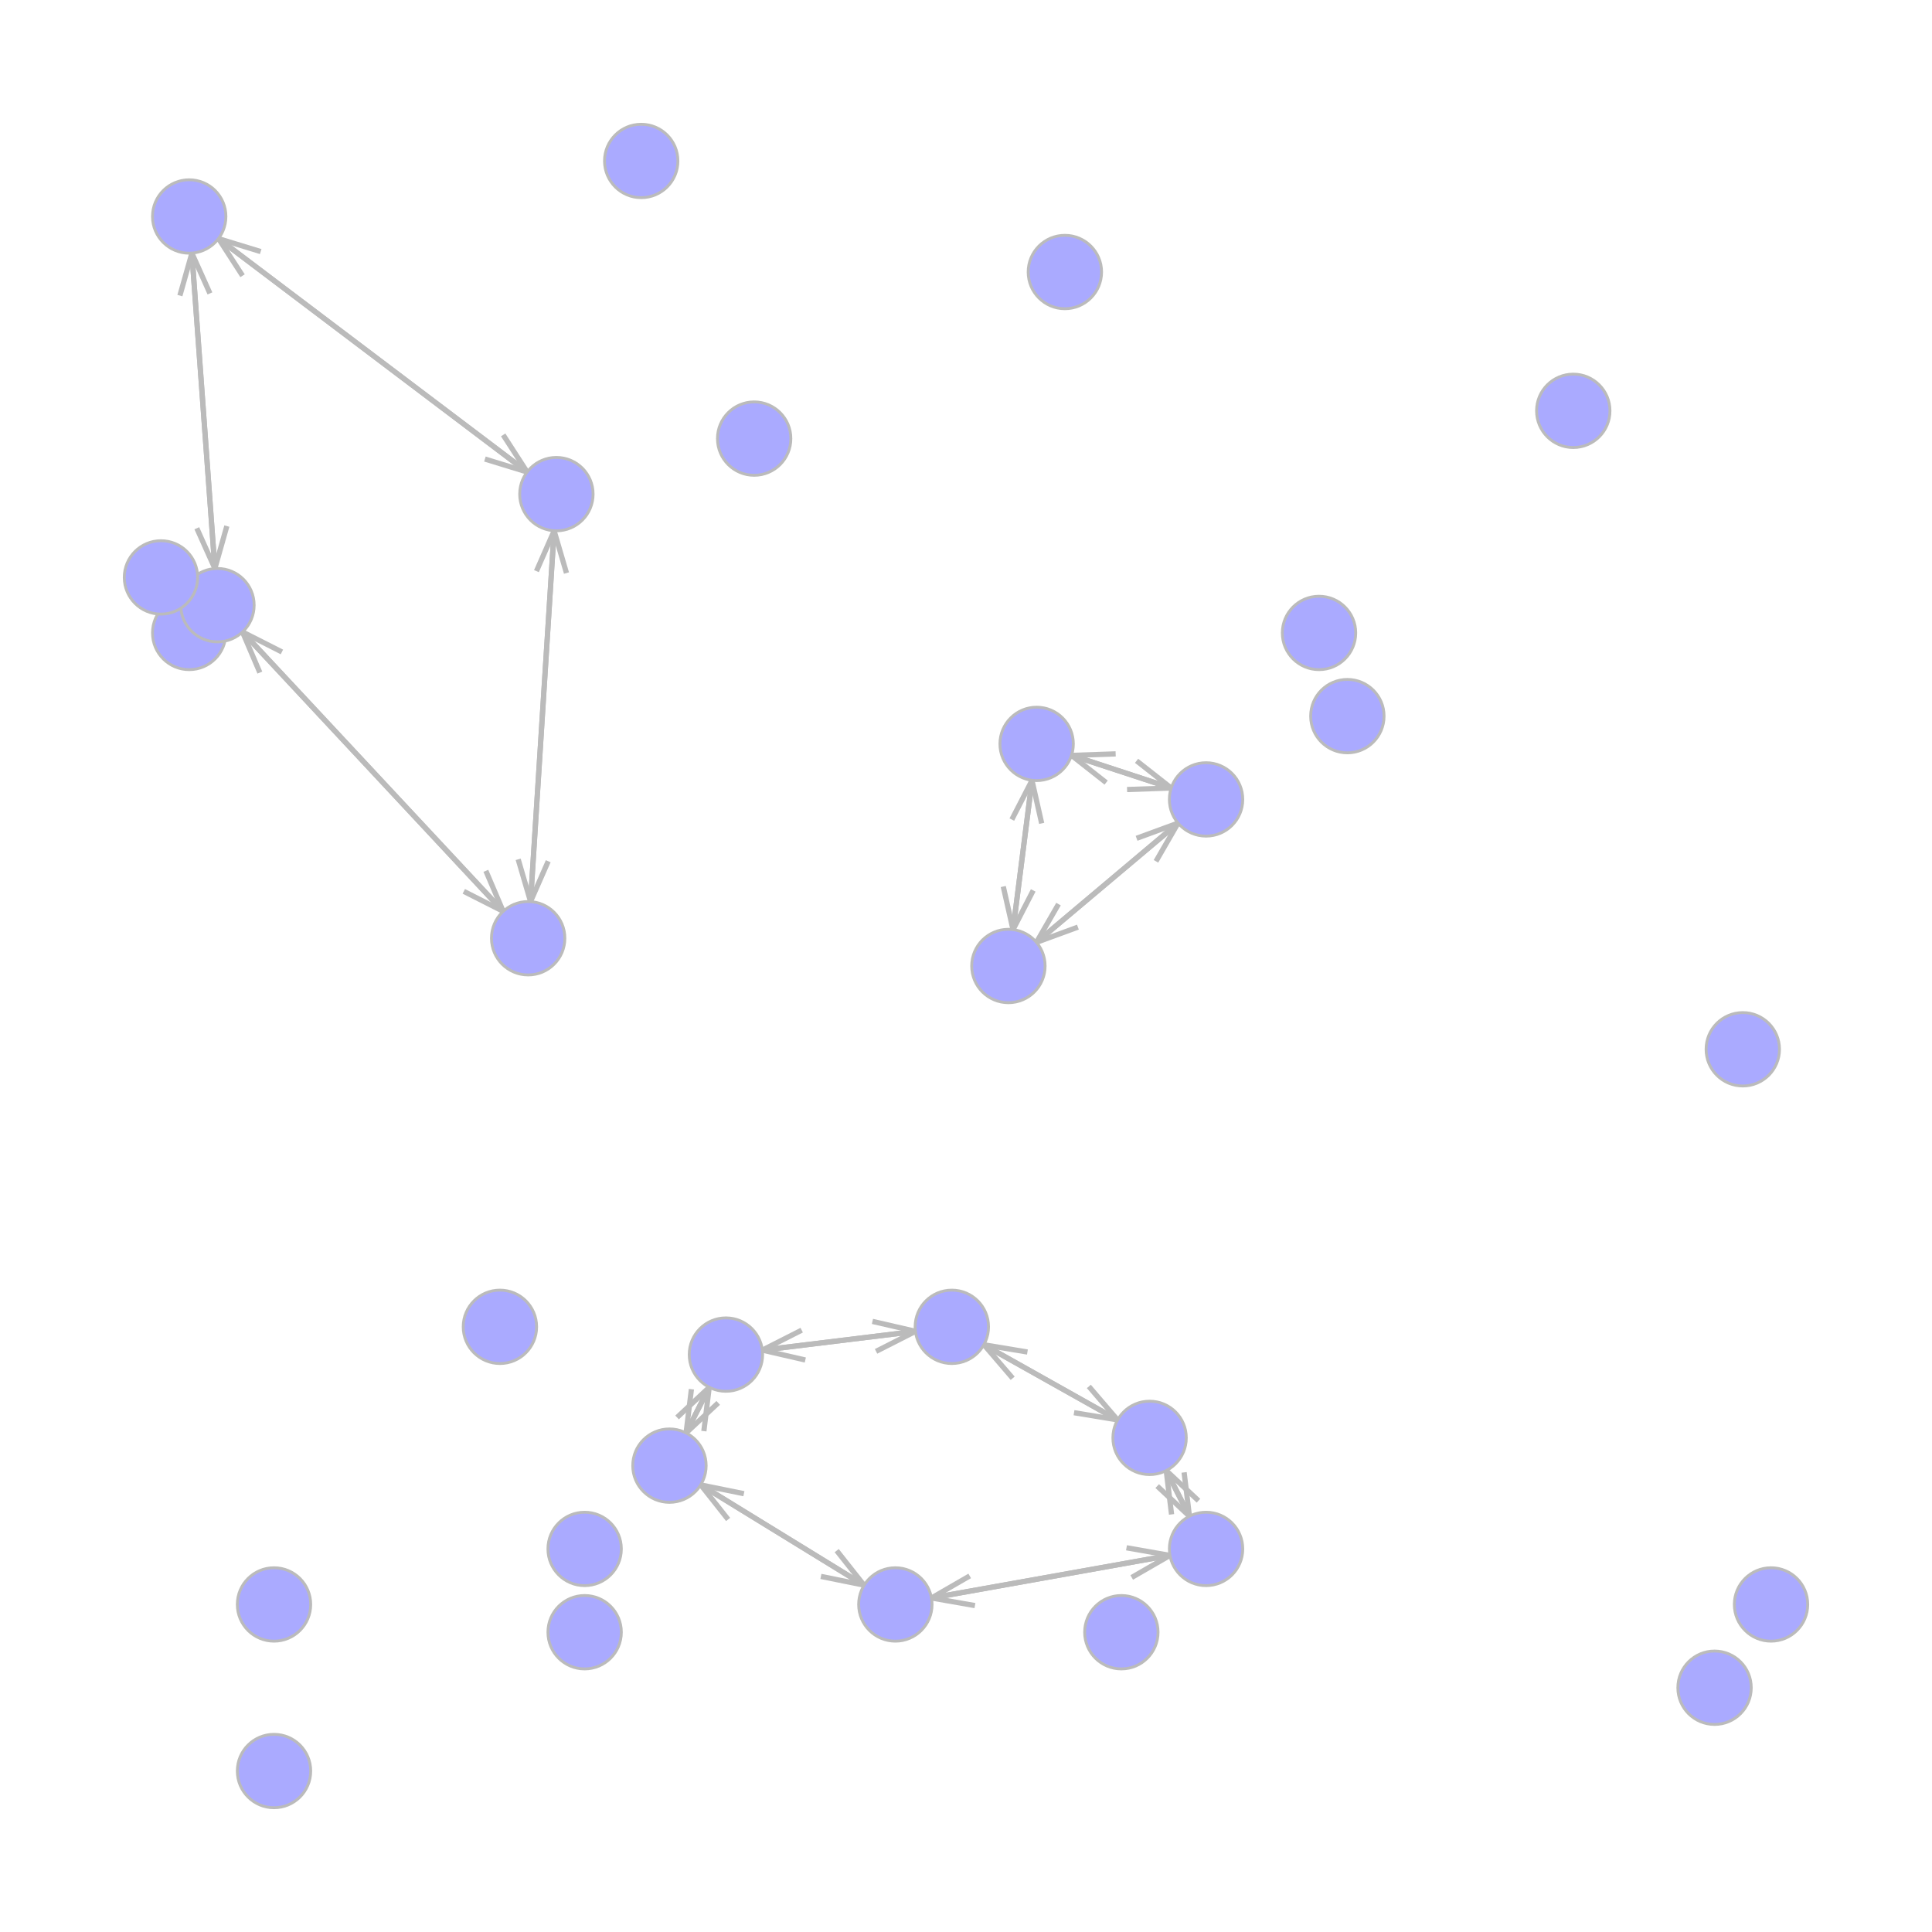
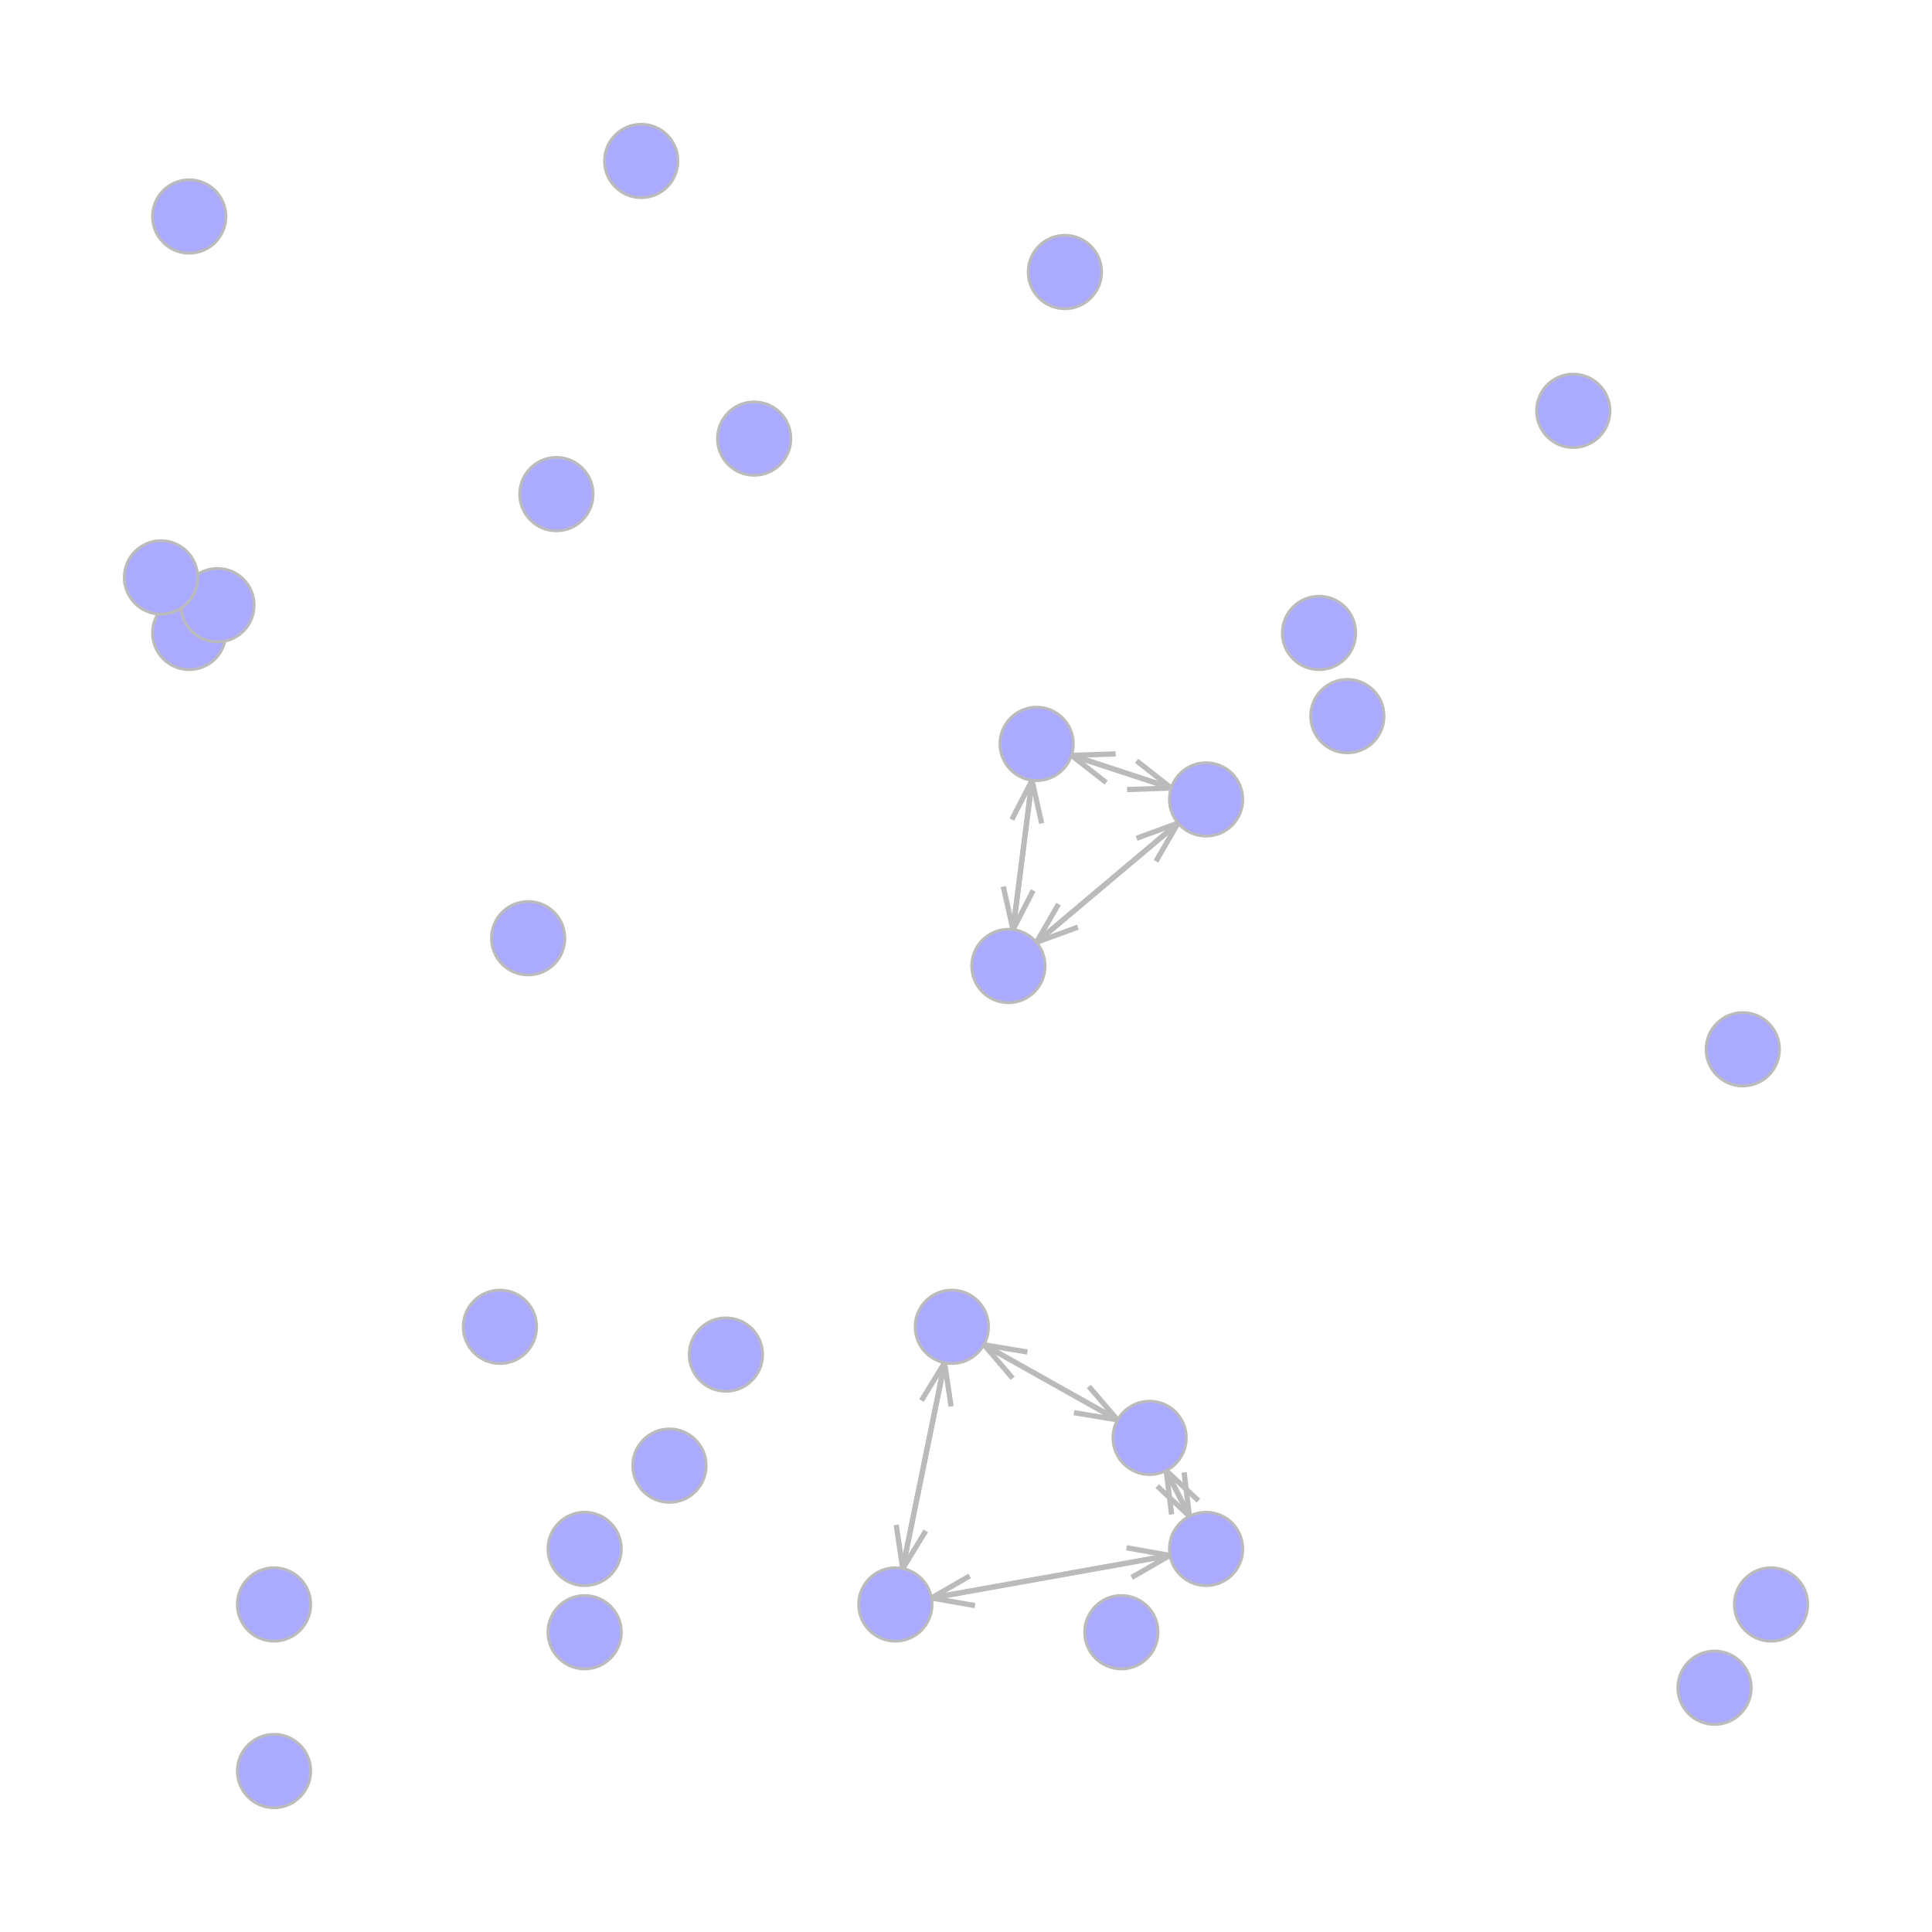
<svg xmlns="http://www.w3.org/2000/svg" version="1.2" width="203.2mm" height="203.2mm" viewBox="0 0 203.2 203.2" stroke="none" fill="#000000" stroke-width="0.3" font-size="3.88">
-   <g stroke-width="0.55" stroke="#BBBBBB" id="img-a0d50ffe-1">
-     <g transform="translate(27.58,67.52)">
-       <path fill="none" d="M2.07,1.05 L -2.07 -1.05" class="primitive" />
-     </g>
-     <g transform="translate(26.42,68.61)">
-       <path fill="none" d="M0.91,2.13 L -0.91 -2.13" class="primitive" />
-     </g>
-     <g transform="translate(40.53,82.58)">
-       <path fill="none" d="M15.02,16.1 L -15.02 -16.1" class="primitive" />
-     </g>
-     <g transform="translate(58.93,58.05)">
-       <path fill="none" d="M0.65,2.22 L -0.65 -2.22" class="primitive" />
-     </g>
-     <g transform="translate(57.35,57.95)">
-       <path fill="none" d="M-0.93,2.12 L 0.93 -2.12" class="primitive" />
-     </g>
-     <g transform="translate(56.92,77.25)">
-       <path fill="none" d="M-1.36,21.43 L 1.36 -21.43" class="primitive" />
-     </g>
-     <g transform="translate(74.31,148.22)">
-       <path fill="none" d="M-0.28,2.3 L 0.28 -2.3" class="primitive" />
-     </g>
-     <g transform="translate(72.9,147.5)">
-       <path fill="none" d="M-1.69,1.58 L 1.69 -1.58" class="primitive" />
-     </g>
-     <g transform="translate(72.5,150.03)">
-       <path fill="none" d="M-2.09,4.12 L 2.09 -4.12" class="primitive" />
-     </g>
-     <g transform="translate(88.61,166.26)">
-       <path fill="none" d="M-2.27,-0.46 L 2.27 0.46" class="primitive" />
-     </g>
-     <g transform="translate(89.44,164.91)">
-       <path fill="none" d="M-1.44,-1.82 L 1.44 1.82" class="primitive" />
-     </g>
-     <g transform="translate(80.64,160.44)">
-       <path fill="none" d="M-10.24,-6.29 L 10.24 6.29" class="primitive" />
-     </g>
+   <g stroke-width="0.55" stroke="#BBBBBB" id="img-e13a9c08-1">
    <g transform="translate(124.36,156.26)">
      <path fill="none" d="M1.69,1.58 L -1.69 -1.58" class="primitive" />
    </g>
    <g transform="translate(122.94,156.98)">
      <path fill="none" d="M0.28,2.3 L -0.28 -2.3" class="primitive" />
    </g>
    <g transform="translate(124.76,158.79)">
      <path fill="none" d="M2.09,4.12 L -2.09 -4.12" class="primitive" />
    </g>
    <g transform="translate(99.98,166.91)">
      <path fill="none" d="M2.01,-1.16 L -2.01 1.16" class="primitive" />
    </g>
    <g transform="translate(100.26,168.47)">
      <path fill="none" d="M2.28,0.4 L -2.28 -0.4" class="primitive" />
    </g>
    <g transform="translate(112.41,165.49)">
      <path fill="none" d="M14.44,-2.58 L -14.44 2.58" class="primitive" />
    </g>
-     <g transform="translate(50.85,94.8)">
-       <path fill="none" d="M-2.07,-1.05 L 2.07 1.05" class="primitive" />
-     </g>
-     <g transform="translate(52.01,93.72)">
-       <path fill="none" d="M-0.91,-2.13 L 0.91 2.13" class="primitive" />
-     </g>
-     <g transform="translate(37.9,79.75)">
-       <path fill="none" d="M-15.02,-16.1 L 15.02 16.1" class="primitive" />
-     </g>
-     <g transform="translate(21.13,28.74)">
-       <path fill="none" d="M0.95,2.12 L -0.95 -2.12" class="primitive" />
-     </g>
-     <g transform="translate(19.55,28.86)">
-       <path fill="none" d="M-0.63,2.23 L 0.63 -2.23" class="primitive" />
-     </g>
-     <g transform="translate(21.53,45.14)">
-       <path fill="none" d="M1.35,18.51 L -1.35 -18.51" class="primitive" />
-     </g>
-     <g transform="translate(55.15,92.6)">
-       <path fill="none" d="M-0.65,-2.22 L 0.65 2.22" class="primitive" />
-     </g>
-     <g transform="translate(56.73,92.7)">
-       <path fill="none" d="M0.93,-2.12 L -0.93 2.12" class="primitive" />
-     </g>
-     <g transform="translate(57.16,73.4)">
-       <path fill="none" d="M1.36,-21.43 L -1.36 21.43" class="primitive" />
-     </g>
-     <g transform="translate(25.2,25.78)">
-       <path fill="none" d="M2.22,0.68 L -2.22 -0.68" class="primitive" />
-     </g>
-     <g transform="translate(24.25,27.05)">
-       <path fill="none" d="M1.26,1.95 L -1.26 -1.95" class="primitive" />
-     </g>
-     <g transform="translate(40.76,38.54)">
-       <path fill="none" d="M17.77,13.43 L -17.77 -13.43" class="primitive" />
-     </g>
    <g transform="translate(120.86,82.96)">
      <path fill="none" d="M-2.32,0.08 L 2.32 -0.08" class="primitive" />
    </g>
    <g transform="translate(121.36,81.45)">
      <path fill="none" d="M-1.82,-1.43 L 1.82 1.43" class="primitive" />
    </g>
    <g transform="translate(116.1,80.56)">
      <path fill="none" d="M-7.08,-2.32 L 7.08 2.32" class="primitive" />
    </g>
    <g transform="translate(106.03,95.5)">
      <path fill="none" d="M-0.51,-2.26 L 0.51 2.26" class="primitive" />
    </g>
    <g transform="translate(107.61,95.71)">
      <path fill="none" d="M1.06,-2.06 L -1.06 2.06" class="primitive" />
    </g>
    <g transform="translate(107.79,88.01)">
      <path fill="none" d="M1.24,-9.76 L -1.24 9.76" class="primitive" />
    </g>
    <g transform="translate(115.25,148.96)">
      <path fill="none" d="M-2.29,-0.38 L 2.29 0.38" class="primitive" />
    </g>
    <g transform="translate(116.03,147.58)">
      <path fill="none" d="M-1.51,-1.76 L 1.51 1.76" class="primitive" />
    </g>
    <g transform="translate(108.83,144.45)">
      <path fill="none" d="M-8.71,-4.89 L 8.71 4.89" class="primitive" />
    </g>
-     <g transform="translate(82.25,140.95)">
-       <path fill="none" d="M2.07,-1.05 L -2.07 1.05" class="primitive" />
-     </g>
-     <g transform="translate(82.44,142.52)">
-       <path fill="none" d="M2.26,0.52 L -2.26 -0.52" class="primitive" />
-     </g>
-     <g transform="translate(90.15,140.78)">
-       <path fill="none" d="M9.97,-1.22 L -9.97 1.22" class="primitive" />
+     <g transform="translate(94.6,162.67)">
+       <path fill="none" d="M-0.34,-2.29 L 0.34 2.29" class="primitive" />
+     </g>
+     <g transform="translate(96.16,162.99)">
+       <path fill="none" d="M1.21,-1.98 L -1.21 1.98" class="primitive" />
+     </g>
+     <g transform="translate(97.53,152.26)">
+       <path fill="none" d="M2.59,-12.7 L -2.59 12.7" class="primitive" />
    </g>
    <g transform="translate(123.4,157.88)">
      <path fill="none" d="M-1.69,-1.58 L 1.69 1.58" class="primitive" />
    </g>
    <g transform="translate(124.82,157.16)">
      <path fill="none" d="M-0.28,-2.3 L 0.28 2.3" class="primitive" />
    </g>
    <g transform="translate(123,155.35)">
      <path fill="none" d="M-2.09,-4.12 L 2.09 4.12" class="primitive" />
    </g>
    <g transform="translate(105.77,141.82)">
      <path fill="none" d="M2.29,0.38 L -2.29 -0.38" class="primitive" />
    </g>
    <g transform="translate(105,143.2)">
      <path fill="none" d="M1.51,1.76 L -1.51 -1.76" class="primitive" />
    </g>
    <g transform="translate(112.2,146.34)">
      <path fill="none" d="M8.71,4.89 L -8.71 -4.89" class="primitive" />
    </g>
-     <g transform="translate(72.44,148.41)">
-       <path fill="none" d="M0.28,-2.3 L -0.28 2.3" class="primitive" />
-     </g>
-     <g transform="translate(73.85,149.13)">
-       <path fill="none" d="M1.69,-1.58 L -1.69 1.58" class="primitive" />
-     </g>
-     <g transform="translate(74.25,146.59)">
-       <path fill="none" d="M2.09,-4.12 L -2.09 4.12" class="primitive" />
-     </g>
-     <g transform="translate(94.21,141.08)">
-       <path fill="none" d="M-2.07,1.05 L 2.07 -1.05" class="primitive" />
-     </g>
-     <g transform="translate(94.02,139.5)">
-       <path fill="none" d="M-2.26,-0.52 L 2.26 0.52" class="primitive" />
-     </g>
-     <g transform="translate(86.31,141.25)">
-       <path fill="none" d="M-9.97,1.22 L 9.97 -1.22" class="primitive" />
-     </g>
-     <g transform="translate(21.65,57.68)">
-       <path fill="none" d="M-0.95,-2.12 L 0.95 2.12" class="primitive" />
-     </g>
-     <g transform="translate(23.23,57.56)">
-       <path fill="none" d="M0.63,-2.23 L -0.63 2.23" class="primitive" />
-     </g>
-     <g transform="translate(21.25,41.28)">
-       <path fill="none" d="M-1.35,-18.51 L 1.35 18.51" class="primitive" />
-     </g>
-     <g transform="translate(53.22,48.96)">
-       <path fill="none" d="M-2.22,-0.68 L 2.22 0.68" class="primitive" />
-     </g>
-     <g transform="translate(54.18,47.69)">
-       <path fill="none" d="M-1.26,-1.95 L 1.26 1.95" class="primitive" />
-     </g>
-     <g transform="translate(37.67,36.2)">
-       <path fill="none" d="M-17.77,-13.43 L 17.77 13.43" class="primitive" />
-     </g>
    <g transform="translate(115.02,79.37)">
      <path fill="none" d="M2.32,-0.08 L -2.32 0.08" class="primitive" />
    </g>
    <g transform="translate(114.52,80.88)">
      <path fill="none" d="M1.82,1.43 L -1.82 -1.43" class="primitive" />
    </g>
    <g transform="translate(119.78,81.76)">
      <path fill="none" d="M7.08,2.32 L -7.08 -2.32" class="primitive" />
    </g>
    <g transform="translate(110.17,97.1)">
      <path fill="none" d="M1.16,-2.01 L -1.16 2.01" class="primitive" />
    </g>
    <g transform="translate(111.19,98.31)">
      <path fill="none" d="M2.18,-0.8 L -2.18 0.8" class="primitive" />
    </g>
    <g transform="translate(117.93,91.6)">
      <path fill="none" d="M8.92,-7.51 L -8.92 7.51" class="primitive" />
    </g>
-     <g transform="translate(75.97,156.64)">
-       <path fill="none" d="M2.27,0.46 L -2.27 -0.46" class="primitive" />
-     </g>
-     <g transform="translate(75.14,157.99)">
-       <path fill="none" d="M1.44,1.82 L -1.44 -1.82" class="primitive" />
-     </g>
-     <g transform="translate(83.94,162.46)">
-       <path fill="none" d="M10.24,6.29 L -10.24 -6.29" class="primitive" />
-     </g>
    <g transform="translate(121.04,164.75)">
      <path fill="none" d="M-2.01,1.16 L 2.01 -1.16" class="primitive" />
    </g>
    <g transform="translate(120.76,163.19)">
      <path fill="none" d="M-2.28,-0.4 L 2.28 0.4" class="primitive" />
    </g>
    <g transform="translate(108.61,166.17)">
      <path fill="none" d="M-14.44,2.58 L 14.44 -2.58" class="primitive" />
    </g>
+     <g transform="translate(99.69,145.63)">
+       <path fill="none" d="M0.34,2.29 L -0.34 -2.29" class="primitive" />
+     </g>
+     <g transform="translate(98.13,145.32)">
+       <path fill="none" d="M-1.21,1.98 L 1.21 -1.98" class="primitive" />
+     </g>
+     <g transform="translate(96.76,156.05)">
+       <path fill="none" d="M-2.59,12.7 L 2.59 -12.7" class="primitive" />
+     </g>
    <g transform="translate(109.05,84.34)">
      <path fill="none" d="M0.51,2.26 L -0.51 -2.26" class="primitive" />
    </g>
    <g transform="translate(107.48,84.14)">
      <path fill="none" d="M-1.06,2.06 L 1.06 -2.06" class="primitive" />
    </g>
    <g transform="translate(107.3,91.84)">
      <path fill="none" d="M-1.24,9.76 L 1.24 -9.76" class="primitive" />
    </g>
    <g transform="translate(122.74,88.58)">
      <path fill="none" d="M-1.16,2.01 L 1.16 -2.01" class="primitive" />
    </g>
    <g transform="translate(121.72,87.37)">
      <path fill="none" d="M-2.18,0.8 L 2.18 -0.8" class="primitive" />
    </g>
    <g transform="translate(114.98,94.09)">
      <path fill="none" d="M-8.92,7.51 L 8.92 -7.51" class="primitive" />
    </g>
  </g>
-   <g stroke="#BBBBBB" fill="#AAAAFF" id="img-a0d50ffe-2">
+   <g stroke="#BBBBBB" fill="#AAAAFF" id="img-e13a9c08-2">
    <g transform="translate(28.82,186.27)">
      <circle cx="0" cy="0" r="3.86" class="primitive" />
    </g>
    <g transform="translate(186.27,168.75)">
      <circle cx="0" cy="0" r="3.86" class="primitive" />
    </g>
    <g transform="translate(79.32,46.13)">
      <circle cx="0" cy="0" r="3.86" class="primitive" />
    </g>
    <g transform="translate(112,28.61)">
      <circle cx="0" cy="0" r="3.86" class="primitive" />
    </g>
    <g transform="translate(55.55,98.68)">
      <circle cx="0" cy="0" r="3.86" class="primitive" />
    </g>
    <g transform="translate(70.41,154.15)">
      <circle cx="0" cy="0" r="3.86" class="primitive" />
    </g>
    <g transform="translate(126.85,162.91)">
      <circle cx="0" cy="0" r="3.86" class="primitive" />
    </g>
    <g transform="translate(19.9,66.57)">
      <circle cx="0" cy="0" r="3.86" class="primitive" />
    </g>
    <g transform="translate(61.49,171.67)">
      <circle cx="0" cy="0" r="3.86" class="primitive" />
    </g>
    <g transform="translate(22.87,63.65)">
      <circle cx="0" cy="0" r="3.86" class="primitive" />
    </g>
    <g transform="translate(58.52,51.97)">
      <circle cx="0" cy="0" r="3.86" class="primitive" />
    </g>
    <g transform="translate(67.44,16.93)">
      <circle cx="0" cy="0" r="3.86" class="primitive" />
    </g>
    <g transform="translate(109.03,78.24)">
      <circle cx="0" cy="0" r="3.86" class="primitive" />
    </g>
    <g transform="translate(165.47,43.21)">
      <circle cx="0" cy="0" r="3.86" class="primitive" />
    </g>
    <g transform="translate(61.49,162.91)">
      <circle cx="0" cy="0" r="3.86" class="primitive" />
    </g>
    <g transform="translate(100.11,139.55)">
      <circle cx="0" cy="0" r="3.86" class="primitive" />
    </g>
    <g transform="translate(117.94,171.67)">
      <circle cx="0" cy="0" r="3.86" class="primitive" />
    </g>
    <g transform="translate(120.91,151.23)">
      <circle cx="0" cy="0" r="3.86" class="primitive" />
    </g>
    <g transform="translate(76.35,142.47)">
      <circle cx="0" cy="0" r="3.86" class="primitive" />
    </g>
    <g transform="translate(183.3,110.36)">
      <circle cx="0" cy="0" r="3.86" class="primitive" />
    </g>
    <g transform="translate(180.33,177.51)">
      <circle cx="0" cy="0" r="3.86" class="primitive" />
    </g>
    <g transform="translate(19.9,22.77)">
      <circle cx="0" cy="0" r="3.86" class="primitive" />
    </g>
    <g transform="translate(141.71,75.32)">
      <circle cx="0" cy="0" r="3.86" class="primitive" />
    </g>
    <g transform="translate(138.73,66.57)">
      <circle cx="0" cy="0" r="3.86" class="primitive" />
    </g>
    <g transform="translate(52.58,139.55)">
      <circle cx="0" cy="0" r="3.86" class="primitive" />
    </g>
    <g transform="translate(16.93,60.73)">
      <circle cx="0" cy="0" r="3.86" class="primitive" />
    </g>
    <g transform="translate(28.82,168.75)">
      <circle cx="0" cy="0" r="3.86" class="primitive" />
    </g>
    <g transform="translate(126.85,84.08)">
      <circle cx="0" cy="0" r="3.86" class="primitive" />
    </g>
    <g transform="translate(94.17,168.75)">
      <circle cx="0" cy="0" r="3.86" class="primitive" />
    </g>
    <g transform="translate(106.06,101.6)">
      <circle cx="0" cy="0" r="3.86" class="primitive" />
    </g>
  </g>
-   <g font-size="4" stroke="#000000" stroke-opacity="0.000" fill="#000000" id="img-a0d50ffe-3">
+   <g font-size="4" stroke="#000000" stroke-opacity="0.000" fill="#000000" id="img-e13a9c08-3">
</g>
</svg>
